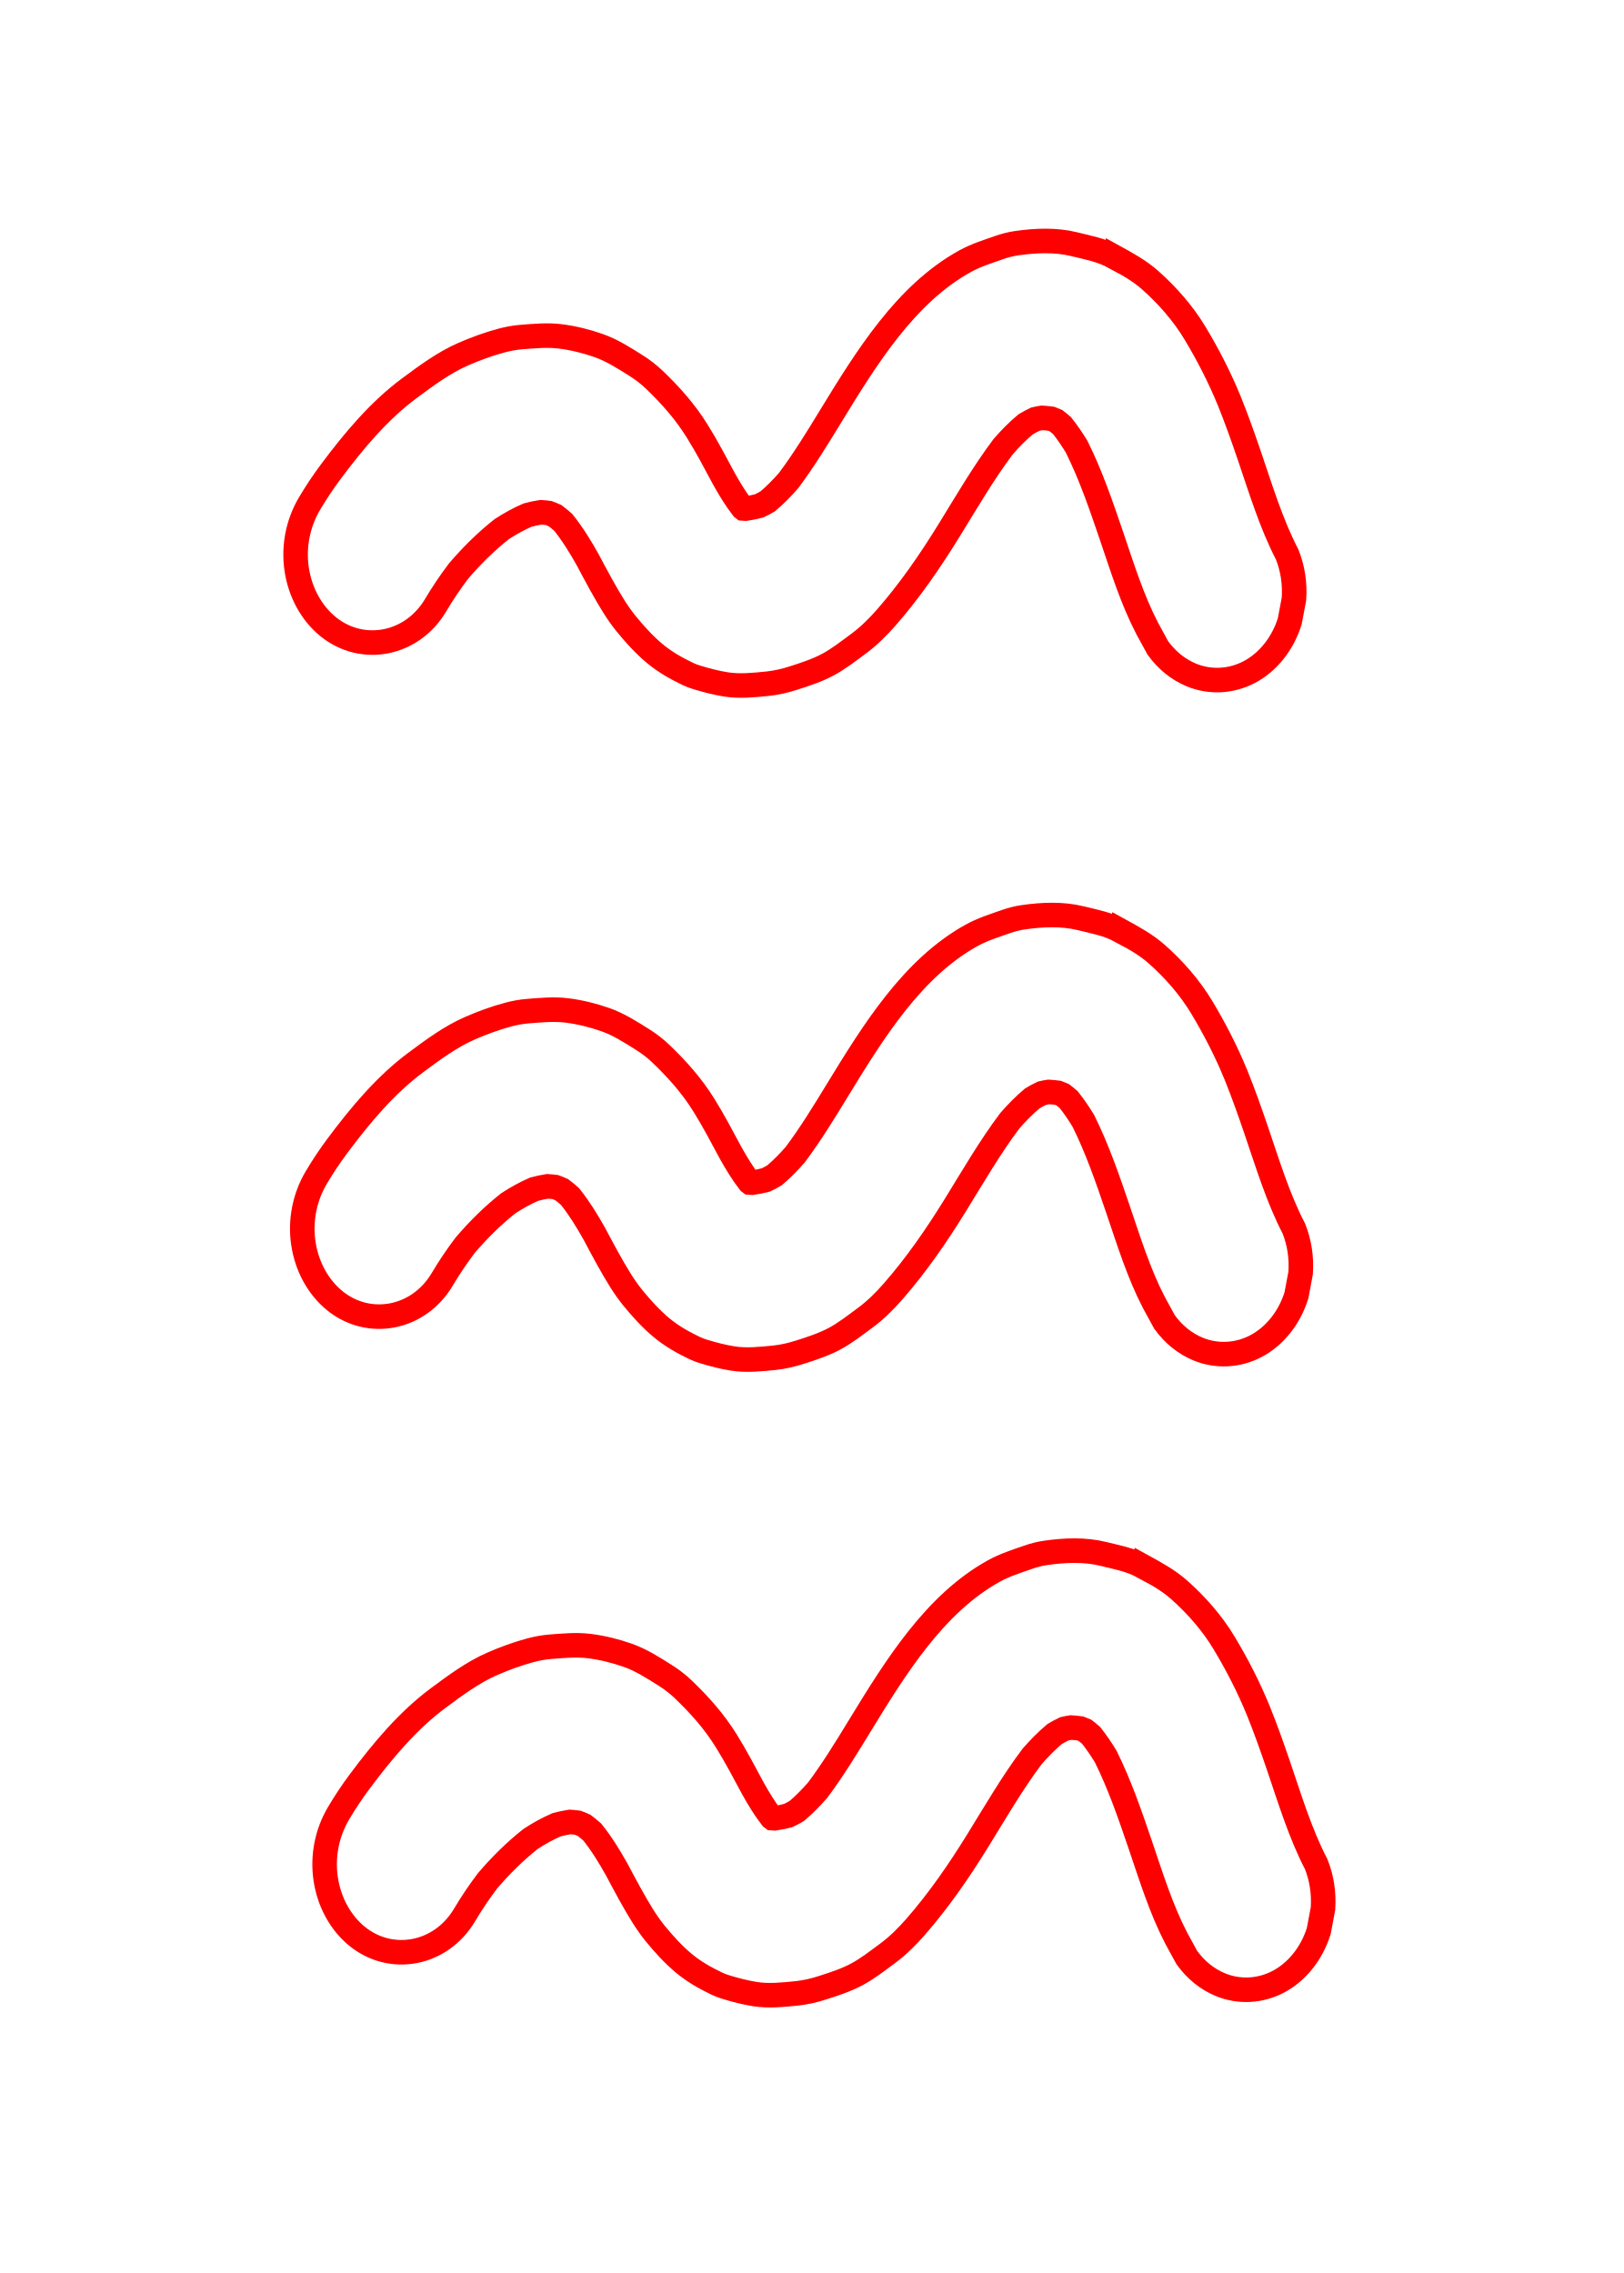
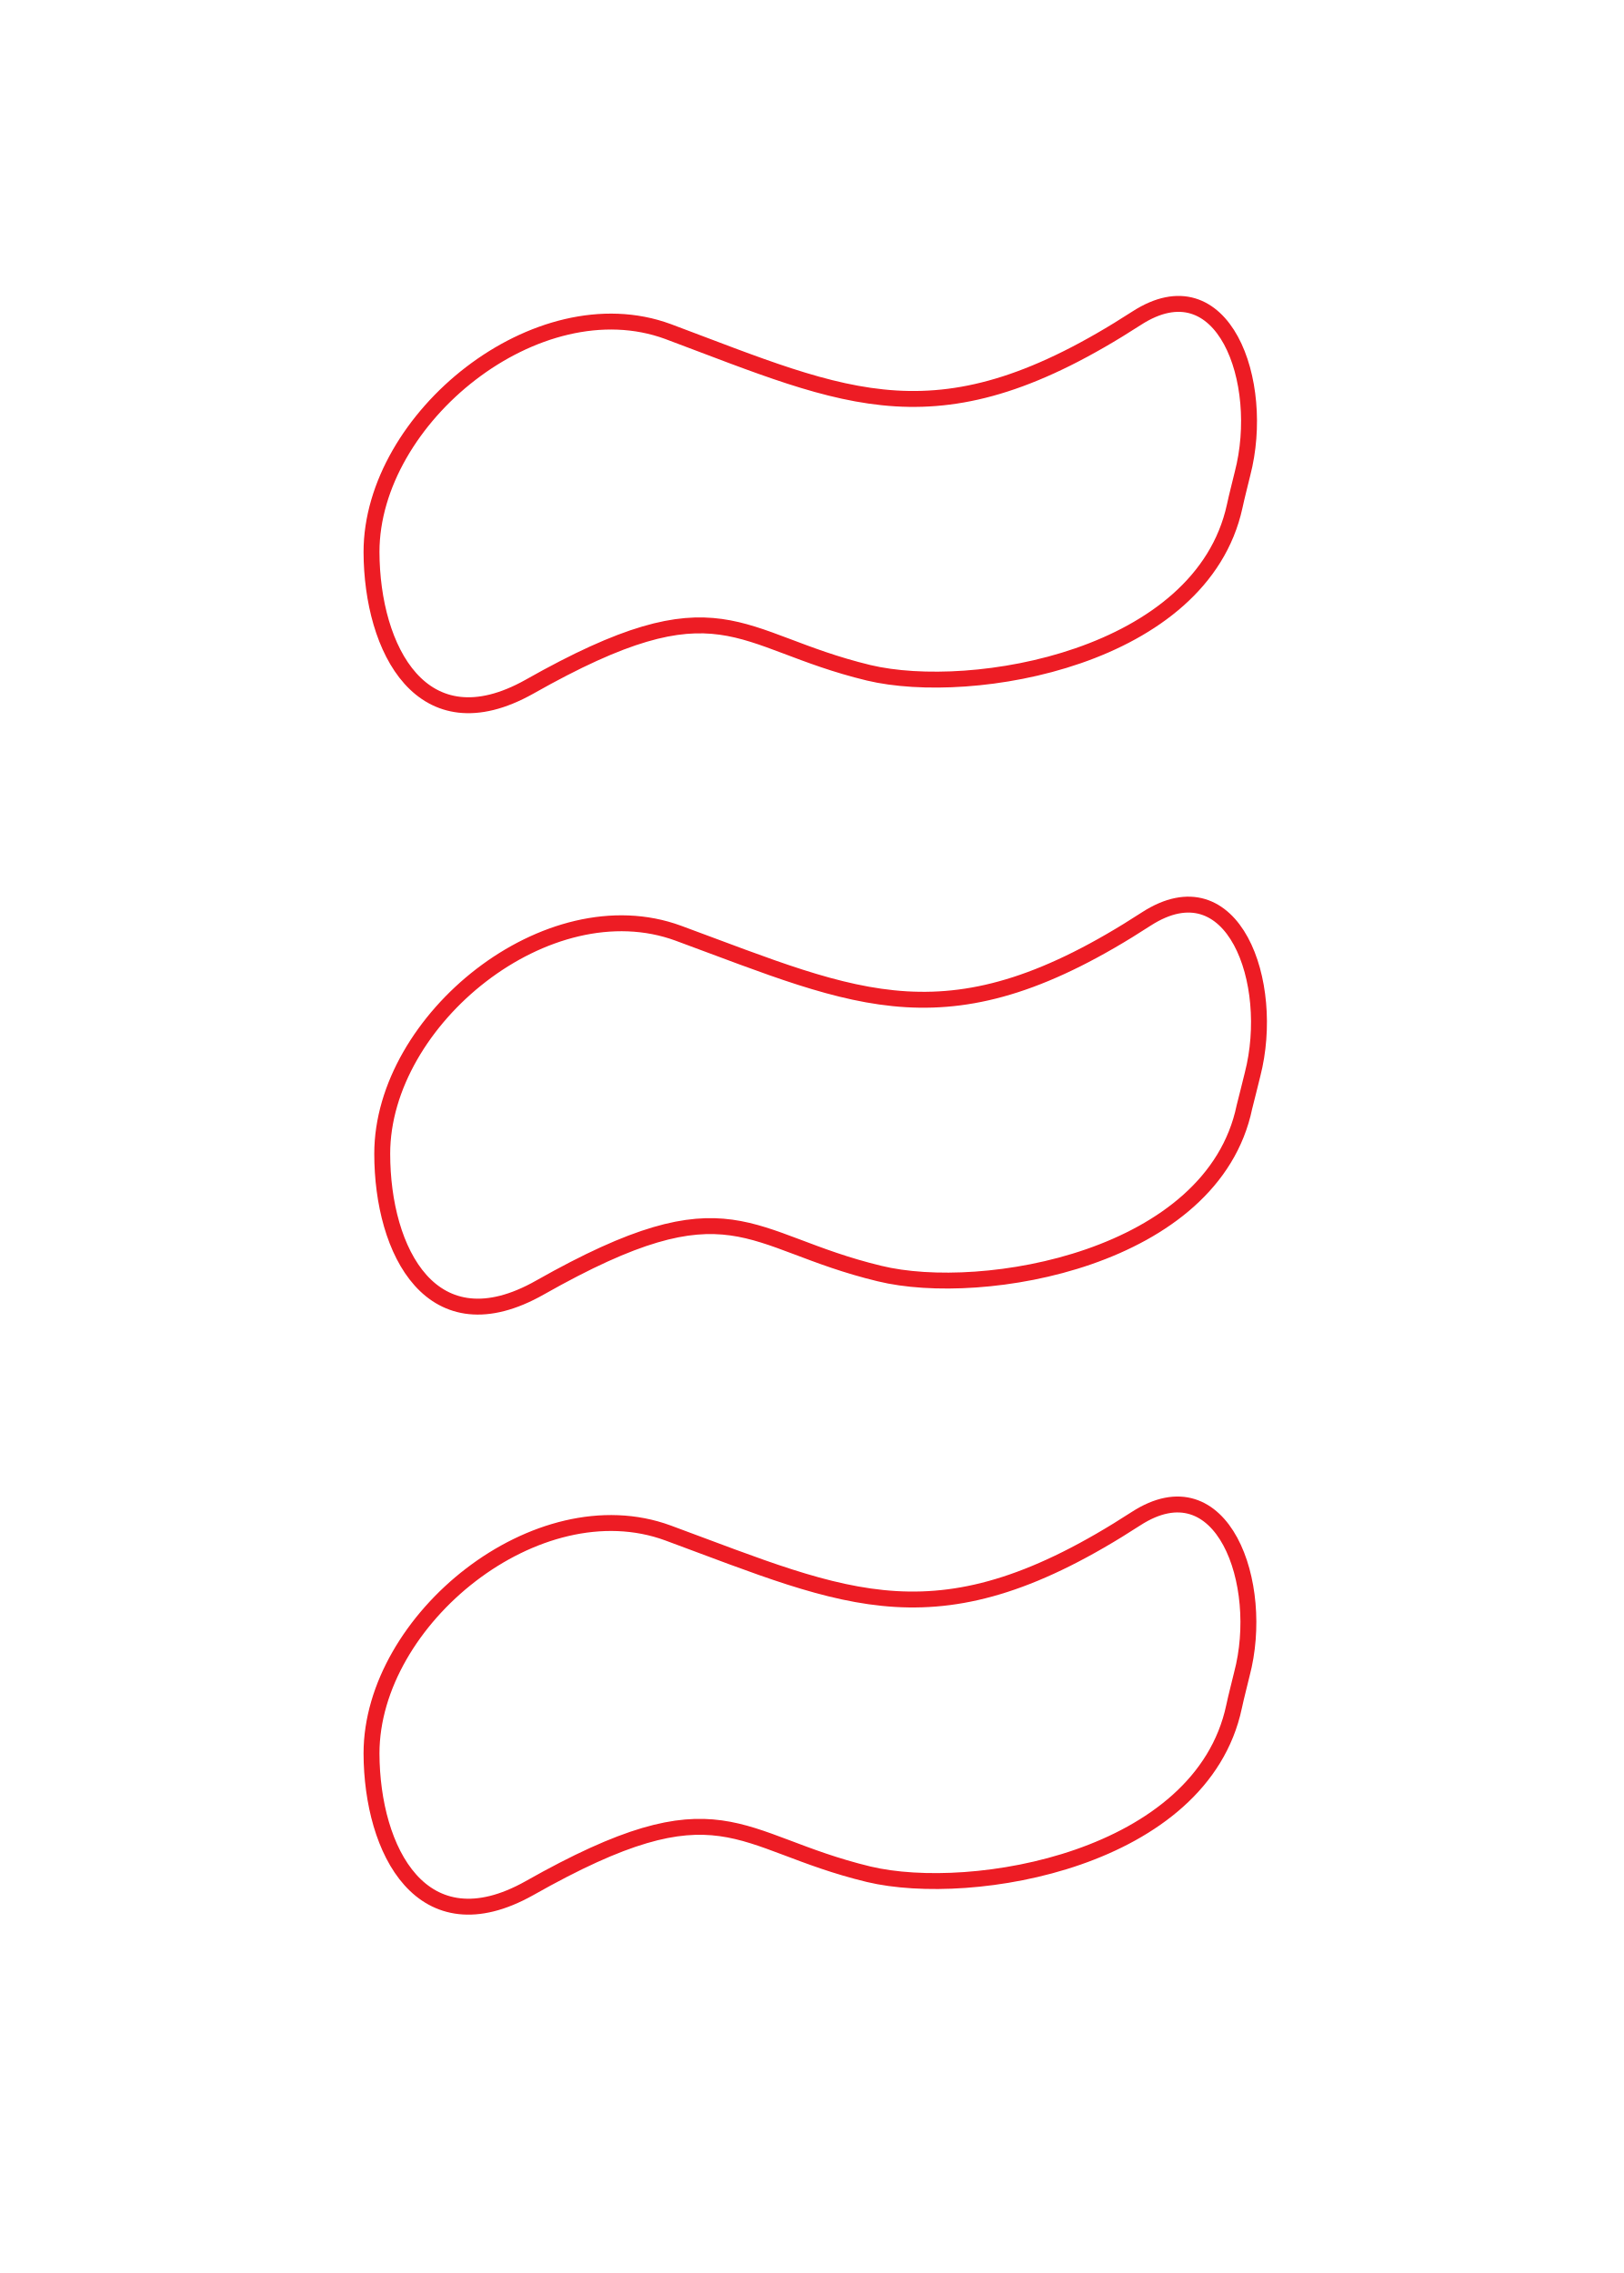
- <svg xmlns="http://www.w3.org/2000/svg" xmlns:ns1="http://www.openswatchbook.org/uri/2009/osb" width="125" height="175" viewBox="0 0 33.073 46.302" version="1.1" id="svg8">
-   <defs id="defs2">
-     <linearGradient id="linearGradient841" ns1:paint="solid">
-       <stop style="stop-color:#a100ff;stop-opacity:1;" offset="0" id="stop839" />
-     </linearGradient>
+ <svg xmlns="http://www.w3.org/2000/svg" id="Layer_1" data-name="Layer 1" viewBox="0 0 50 70">
+   <defs>
+     <style>.cls-1{fill:none;stroke:#ed1c24;stroke-miterlimit:10;stroke-width:0.49px;}</style>
  </defs>
-   <g id="layer1" transform="translate(0,-250.6979)">
-     <path d="m 22.689,255.93 c -0.256,-0.14 -0.535,-0.19 -0.81,-0.258 -0.381,-0.094 -0.791,-0.075 -1.173,-0.02 -0.12,0.017 -0.237,0.048 -0.353,0.088 -0.238,0.084 -0.476,0.157 -0.7,0.281 -1.203,0.666 -1.998,1.951 -2.744,3.173 -0.269,0.441 -0.54,0.883 -0.846,1.292 -0.133,0.152 -0.273,0.296 -0.424,0.423 -0.057,0.034 -0.116,0.066 -0.176,0.094 -0.089,0.023 -0.179,0.042 -0.269,0.055 -0.019,-0.002 -0.038,-0.003 -0.057,-0.004 -0.004,-0.003 -0.007,-0.006 -0.011,-0.009 -0.142,-0.183 -0.264,-0.386 -0.38,-0.593 -0.176,-0.328 -0.349,-0.658 -0.544,-0.971 -0.246,-0.397 -0.547,-0.734 -0.873,-1.046 -0.115,-0.11 -0.239,-0.206 -0.37,-0.288 -0.245,-0.154 -0.493,-0.314 -0.761,-0.408 -0.255,-0.09 -0.522,-0.156 -0.788,-0.189 -0.262,-0.033 -0.534,-0.006 -0.794,0.014 -0.137,0.011 -0.274,0.037 -0.408,0.073 -0.261,0.07 -0.519,0.165 -0.77,0.274 -0.395,0.172 -0.752,0.437 -1.105,0.699 -0.613,0.455 -1.126,1.067 -1.598,1.7 -0.153,0.205 -0.296,0.42 -0.429,0.644 -0.235,0.396 -0.334,0.873 -0.262,1.347 0.071,0.469 0.304,0.892 0.643,1.165 0.692,0.559 1.703,0.374 2.185,-0.439 0.143,-0.241 0.299,-0.472 0.466,-0.693 0.27,-0.316 0.563,-0.606 0.881,-0.857 0.169,-0.11 0.344,-0.207 0.525,-0.286 0.09,-0.024 0.181,-0.044 0.272,-0.058 0.053,0.003 0.106,0.008 0.158,0.015 0.044,0.016 0.088,0.034 0.132,0.054 0.057,0.043 0.112,0.088 0.166,0.136 0.188,0.234 0.349,0.496 0.499,0.764 0.172,0.323 0.343,0.647 0.535,0.954 0.076,0.12 0.157,0.236 0.245,0.345 0.177,0.217 0.368,0.427 0.577,0.603 0.209,0.176 0.449,0.312 0.688,0.425 0.058,0.028 0.118,0.05 0.179,0.068 0.195,0.06 0.393,0.111 0.593,0.143 0.279,0.044 0.572,0.013 0.849,-0.015 0.178,-0.019 0.356,-0.06 0.528,-0.116 0.231,-0.074 0.472,-0.152 0.692,-0.269 0.223,-0.118 0.432,-0.284 0.636,-0.434 0.204,-0.151 0.388,-0.334 0.56,-0.53 0.477,-0.545 0.889,-1.143 1.277,-1.772 0.356,-0.577 0.699,-1.169 1.101,-1.705 0.143,-0.164 0.294,-0.319 0.458,-0.456 0.064,-0.038 0.129,-0.074 0.196,-0.106 0.045,-0.011 0.091,-0.02 0.137,-0.027 0.064,0.004 0.128,0.009 0.191,0.018 0.032,0.012 0.064,0.025 0.096,0.039 0.043,0.033 0.084,0.067 0.125,0.103 0.107,0.135 0.205,0.279 0.296,0.429 0.287,0.576 0.5,1.199 0.71,1.816 0.217,0.638 0.42,1.295 0.727,1.885 0.072,0.132 0.144,0.264 0.216,0.396 0.185,0.254 0.412,0.438 0.682,0.551 0.383,0.158 0.812,0.135 1.181,-0.059 0.382,-0.201 0.682,-0.578 0.824,-1.033 0.029,-0.152 0.057,-0.305 0.086,-0.457 0.021,-0.314 -0.024,-0.615 -0.137,-0.902 -0.328,-0.631 -0.54,-1.337 -0.773,-2.019 -0.127,-0.372 -0.258,-0.743 -0.405,-1.106 -0.196,-0.481 -0.433,-0.941 -0.695,-1.378 -0.249,-0.416 -0.574,-0.782 -0.92,-1.089 -0.222,-0.197 -0.487,-0.341 -0.736,-0.478 z" id="path4" style="fill:none;fill-opacity:1;stroke:#ff0000;stroke-width:0.5;stroke-miterlimit:4;stroke-dasharray:none;stroke-opacity:1" />
-     <path d="m 22.825,269.661 c -0.256,-0.14 -0.535,-0.19 -0.81,-0.258 -0.381,-0.094 -0.791,-0.075 -1.173,-0.02 -0.12,0.017 -0.237,0.048 -0.353,0.088 -0.238,0.084 -0.476,0.157 -0.7,0.281 -1.203,0.666 -1.998,1.951 -2.744,3.173 -0.269,0.441 -0.54,0.883 -0.846,1.292 -0.133,0.152 -0.273,0.296 -0.424,0.423 -0.057,0.034 -0.116,0.066 -0.176,0.094 -0.089,0.023 -0.179,0.042 -0.269,0.055 -0.019,-0.002 -0.038,-0.003 -0.057,-0.004 -0.004,-0.003 -0.007,-0.006 -0.011,-0.009 -0.142,-0.183 -0.264,-0.386 -0.38,-0.593 -0.176,-0.328 -0.349,-0.658 -0.544,-0.971 -0.246,-0.397 -0.547,-0.734 -0.873,-1.046 -0.115,-0.11 -0.239,-0.206 -0.37,-0.288 -0.245,-0.154 -0.493,-0.314 -0.761,-0.408 -0.255,-0.09 -0.522,-0.156 -0.788,-0.189 -0.262,-0.033 -0.534,-0.006 -0.794,0.014 -0.137,0.011 -0.274,0.037 -0.408,0.073 -0.261,0.07 -0.519,0.165 -0.77,0.274 -0.395,0.172 -0.752,0.437 -1.105,0.699 -0.613,0.455 -1.126,1.067 -1.598,1.7 -0.153,0.205 -0.296,0.42 -0.429,0.644 -0.235,0.396 -0.334,0.873 -0.262,1.347 0.071,0.469 0.304,0.892 0.643,1.165 0.692,0.559 1.703,0.374 2.185,-0.439 0.143,-0.241 0.299,-0.472 0.466,-0.693 0.27,-0.316 0.563,-0.606 0.881,-0.857 0.169,-0.11 0.344,-0.207 0.525,-0.286 0.09,-0.024 0.181,-0.044 0.272,-0.058 0.053,0.003 0.106,0.008 0.158,0.015 0.044,0.016 0.088,0.034 0.132,0.054 0.057,0.043 0.112,0.088 0.166,0.136 0.188,0.234 0.349,0.496 0.499,0.764 0.172,0.323 0.343,0.647 0.535,0.954 0.076,0.12 0.157,0.236 0.245,0.345 0.177,0.217 0.368,0.427 0.577,0.603 0.209,0.176 0.449,0.312 0.688,0.425 0.058,0.028 0.118,0.05 0.179,0.068 0.195,0.06 0.393,0.111 0.593,0.143 0.279,0.044 0.572,0.013 0.849,-0.015 0.178,-0.019 0.356,-0.06 0.528,-0.116 0.231,-0.074 0.472,-0.152 0.692,-0.269 0.223,-0.118 0.432,-0.284 0.636,-0.434 0.204,-0.151 0.388,-0.334 0.56,-0.53 0.477,-0.545 0.889,-1.143 1.277,-1.772 0.356,-0.577 0.699,-1.169 1.101,-1.705 0.143,-0.164 0.294,-0.319 0.458,-0.456 0.064,-0.038 0.129,-0.074 0.196,-0.106 0.045,-0.011 0.091,-0.02 0.137,-0.027 0.064,0.004 0.128,0.009 0.191,0.018 0.032,0.012 0.064,0.025 0.096,0.039 0.043,0.033 0.084,0.067 0.125,0.103 0.107,0.135 0.205,0.279 0.296,0.429 0.287,0.576 0.5,1.199 0.71,1.816 0.217,0.638 0.42,1.295 0.727,1.885 0.072,0.132 0.144,0.264 0.216,0.396 0.185,0.254 0.412,0.438 0.682,0.551 0.383,0.158 0.812,0.135 1.181,-0.059 0.382,-0.201 0.682,-0.578 0.824,-1.033 0.029,-0.152 0.057,-0.305 0.086,-0.457 0.021,-0.314 -0.024,-0.615 -0.137,-0.902 -0.328,-0.631 -0.54,-1.337 -0.773,-2.019 -0.127,-0.372 -0.258,-0.743 -0.405,-1.106 -0.196,-0.481 -0.433,-0.941 -0.695,-1.378 -0.249,-0.416 -0.574,-0.782 -0.92,-1.089 -0.222,-0.197 -0.487,-0.341 -0.736,-0.478 z" id="path4-1" style="fill:none;fill-opacity:1;stroke:#ff0000;stroke-width:0.5;stroke-miterlimit:4;stroke-dasharray:none;stroke-opacity:1" />
-     <path d="m 23.28,282.609 c -0.256,-0.14 -0.535,-0.19 -0.81,-0.258 -0.381,-0.094 -0.791,-0.075 -1.173,-0.02 -0.12,0.017 -0.237,0.048 -0.353,0.088 -0.238,0.084 -0.476,0.157 -0.7,0.281 -1.203,0.666 -1.998,1.951 -2.744,3.173 -0.269,0.441 -0.54,0.883 -0.846,1.292 -0.133,0.152 -0.273,0.296 -0.424,0.423 -0.057,0.034 -0.116,0.066 -0.176,0.094 -0.089,0.023 -0.179,0.042 -0.269,0.055 -0.019,-0.002 -0.038,-0.003 -0.057,-0.004 -0.004,-0.003 -0.007,-0.006 -0.011,-0.009 -0.142,-0.183 -0.264,-0.386 -0.38,-0.593 -0.176,-0.328 -0.349,-0.658 -0.544,-0.971 -0.246,-0.397 -0.547,-0.734 -0.873,-1.046 -0.115,-0.11 -0.239,-0.206 -0.37,-0.288 -0.245,-0.154 -0.493,-0.314 -0.761,-0.408 -0.255,-0.09 -0.522,-0.156 -0.788,-0.189 -0.262,-0.033 -0.534,-0.006 -0.794,0.014 -0.137,0.011 -0.274,0.037 -0.408,0.073 -0.261,0.07 -0.519,0.165 -0.77,0.274 -0.395,0.172 -0.752,0.437 -1.105,0.699 -0.613,0.455 -1.126,1.067 -1.598,1.7 -0.153,0.205 -0.296,0.42 -0.429,0.644 -0.235,0.396 -0.334,0.873 -0.262,1.347 0.071,0.469 0.304,0.892 0.643,1.165 0.692,0.559 1.703,0.374 2.185,-0.439 0.143,-0.241 0.299,-0.472 0.466,-0.693 0.27,-0.316 0.563,-0.606 0.881,-0.857 0.169,-0.11 0.344,-0.207 0.525,-0.286 0.09,-0.024 0.181,-0.044 0.272,-0.058 0.053,0.003 0.106,0.008 0.158,0.015 0.044,0.016 0.088,0.034 0.132,0.054 0.057,0.043 0.112,0.088 0.166,0.136 0.188,0.234 0.349,0.496 0.499,0.764 0.172,0.323 0.343,0.647 0.535,0.954 0.076,0.12 0.157,0.236 0.245,0.345 0.177,0.217 0.368,0.427 0.577,0.603 0.209,0.176 0.449,0.312 0.688,0.425 0.058,0.028 0.118,0.05 0.179,0.068 0.195,0.06 0.393,0.111 0.593,0.143 0.279,0.044 0.572,0.013 0.849,-0.015 0.178,-0.019 0.356,-0.06 0.528,-0.116 0.231,-0.074 0.472,-0.152 0.692,-0.269 0.223,-0.118 0.432,-0.284 0.636,-0.434 0.204,-0.151 0.388,-0.334 0.56,-0.53 0.477,-0.545 0.889,-1.143 1.277,-1.772 0.356,-0.577 0.699,-1.169 1.101,-1.705 0.143,-0.164 0.294,-0.319 0.458,-0.456 0.064,-0.038 0.129,-0.074 0.196,-0.106 0.045,-0.011 0.091,-0.02 0.137,-0.027 0.064,0.004 0.128,0.009 0.191,0.018 0.032,0.012 0.064,0.025 0.096,0.039 0.043,0.033 0.084,0.067 0.125,0.103 0.107,0.135 0.205,0.279 0.296,0.429 0.287,0.576 0.5,1.199 0.71,1.816 0.217,0.638 0.42,1.295 0.727,1.885 0.072,0.132 0.144,0.264 0.216,0.396 0.185,0.254 0.412,0.438 0.682,0.551 0.383,0.158 0.812,0.135 1.181,-0.059 0.382,-0.201 0.682,-0.578 0.824,-1.033 0.029,-0.152 0.057,-0.305 0.086,-0.457 0.021,-0.314 -0.024,-0.615 -0.137,-0.902 -0.328,-0.631 -0.54,-1.337 -0.773,-2.019 -0.127,-0.372 -0.258,-0.743 -0.405,-1.106 -0.196,-0.481 -0.433,-0.941 -0.695,-1.378 -0.249,-0.416 -0.574,-0.782 -0.92,-1.089 -0.222,-0.197 -0.487,-0.341 -0.736,-0.478 z" id="path4-1-7" style="fill:none;fill-opacity:1;stroke:#ff0000;stroke-width:0.5;stroke-miterlimit:4;stroke-dasharray:none;stroke-opacity:1" />
-   </g>
+   <path class="cls-1" d="M27.08,39.22c-4.15-1-4.53-2.92-10.45.43-3.33,1.89-4.86-1.11-4.86-4.12h0c0-4.13,5.1-8.27,9.12-6.79,5.59,2.06,8.33,3.51,14.41-.44,2.67-1.72,4,1.95,3.27,4.79-.1.42-.16.63-.25,1C37.35,38.77,30.26,40,27.08,39.22Z" />
+   <path class="cls-1" d="M26.75,20.72c-4.14-1-4.53-2.92-10.45.43C13,23,11.45,20,11.44,17h0c0-4.13,5.11-8.27,9.13-6.79C26.15,12.3,28.89,13.75,35,9.8c2.66-1.72,4,1.95,3.26,4.79-.1.42-.16.63-.24,1C37,20.27,29.94,21.48,26.75,20.72Z" />
+   <path class="cls-1" d="M26.75,57.72c-4.14-1-4.53-2.92-10.45.43C13,60,11.45,57,11.44,54h0c0-4.13,5.11-8.27,9.13-6.79,5.58,2.06,8.32,3.51,14.41-.44,2.66-1.72,4,2,3.26,4.79-.1.42-.16.63-.24,1C37,57.27,29.94,58.48,26.75,57.72Z" />
</svg>
